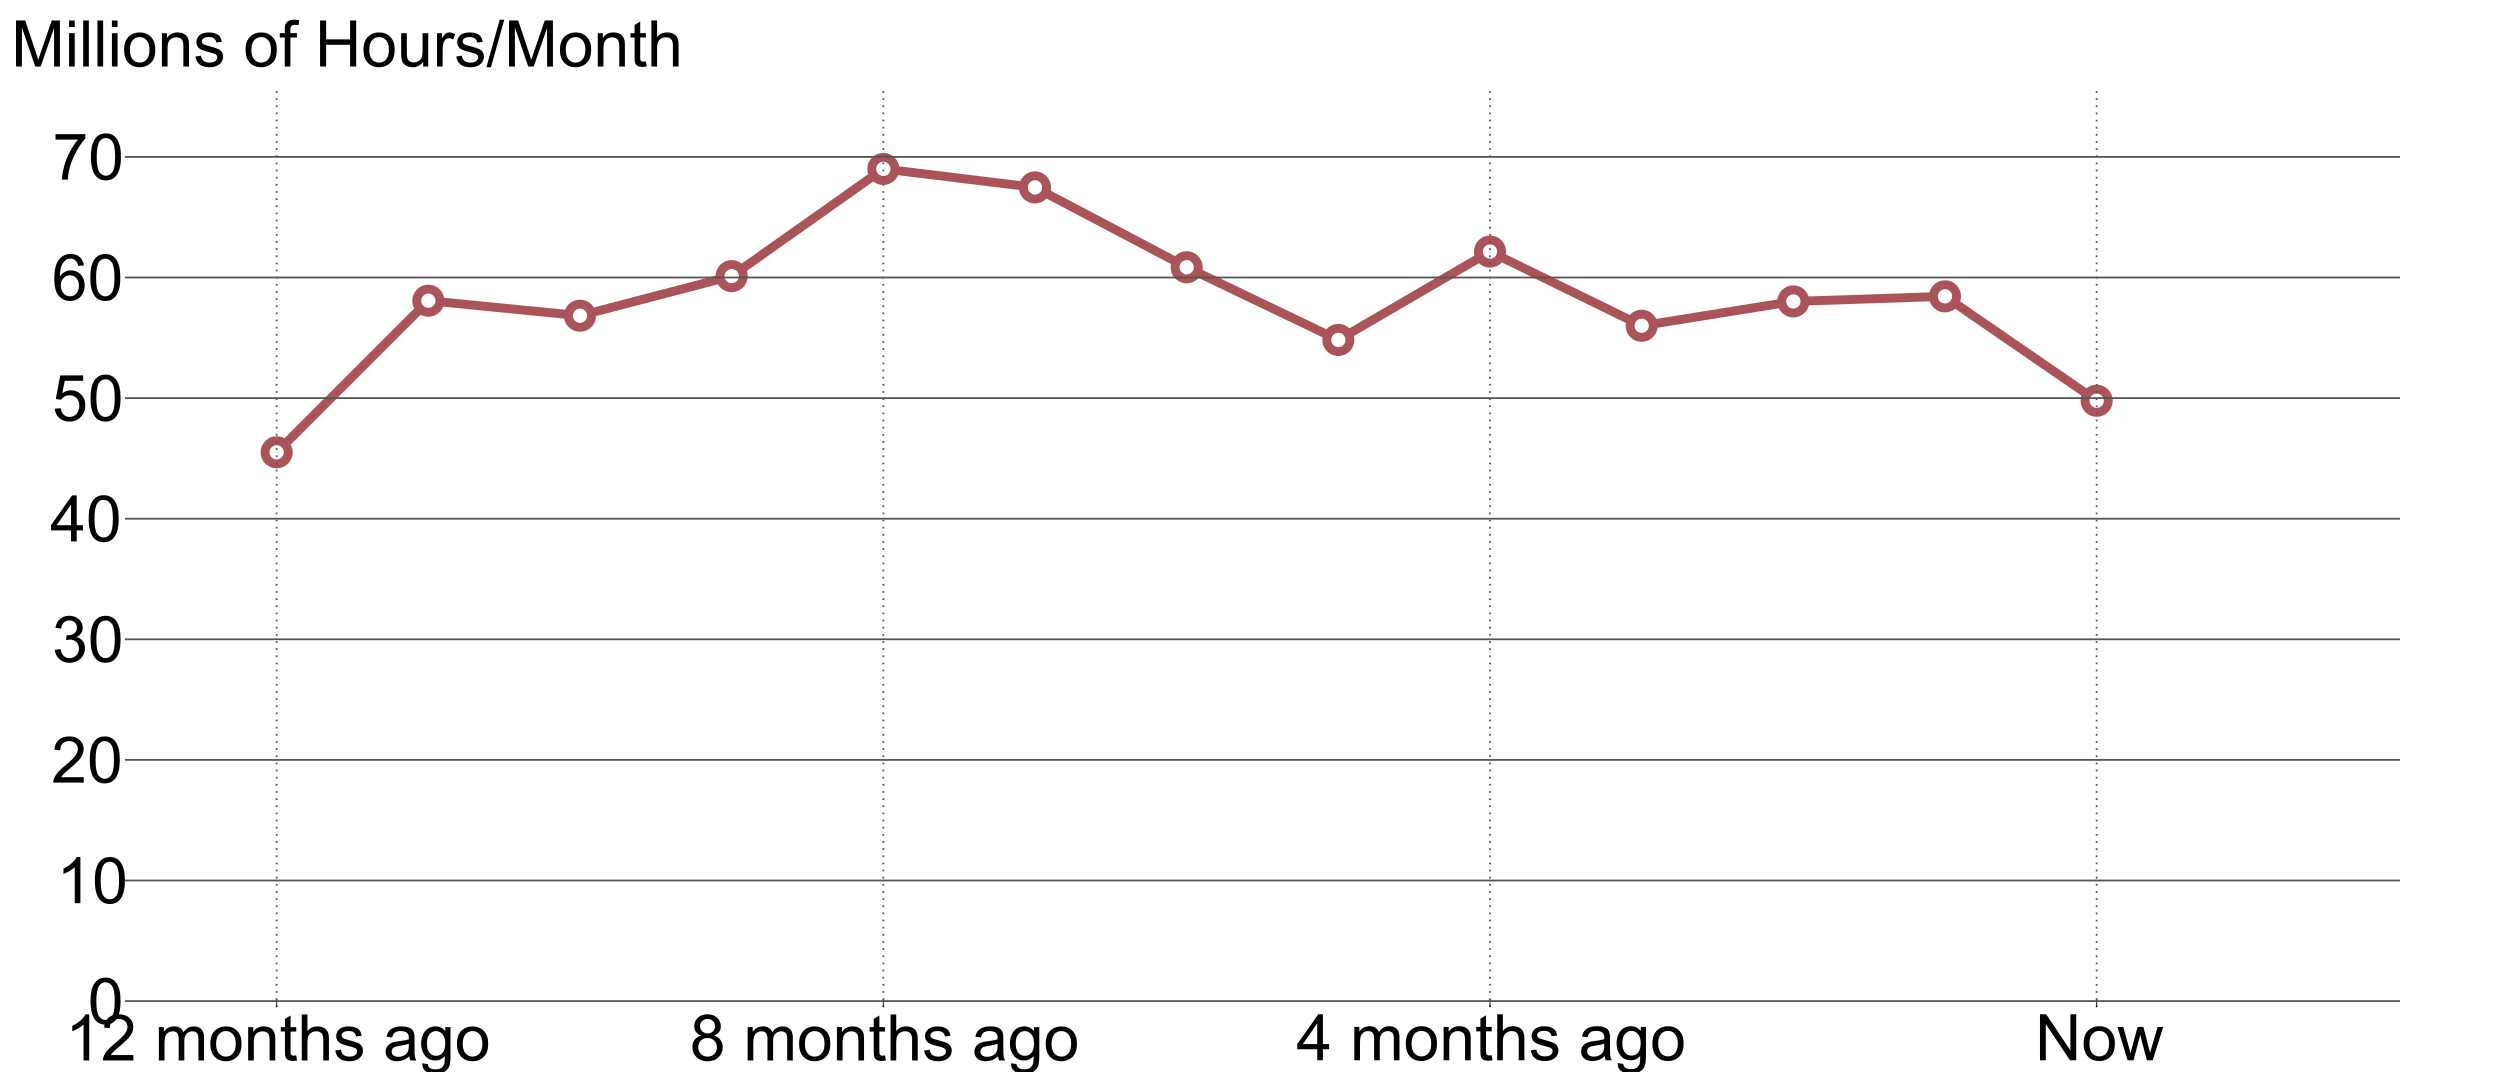
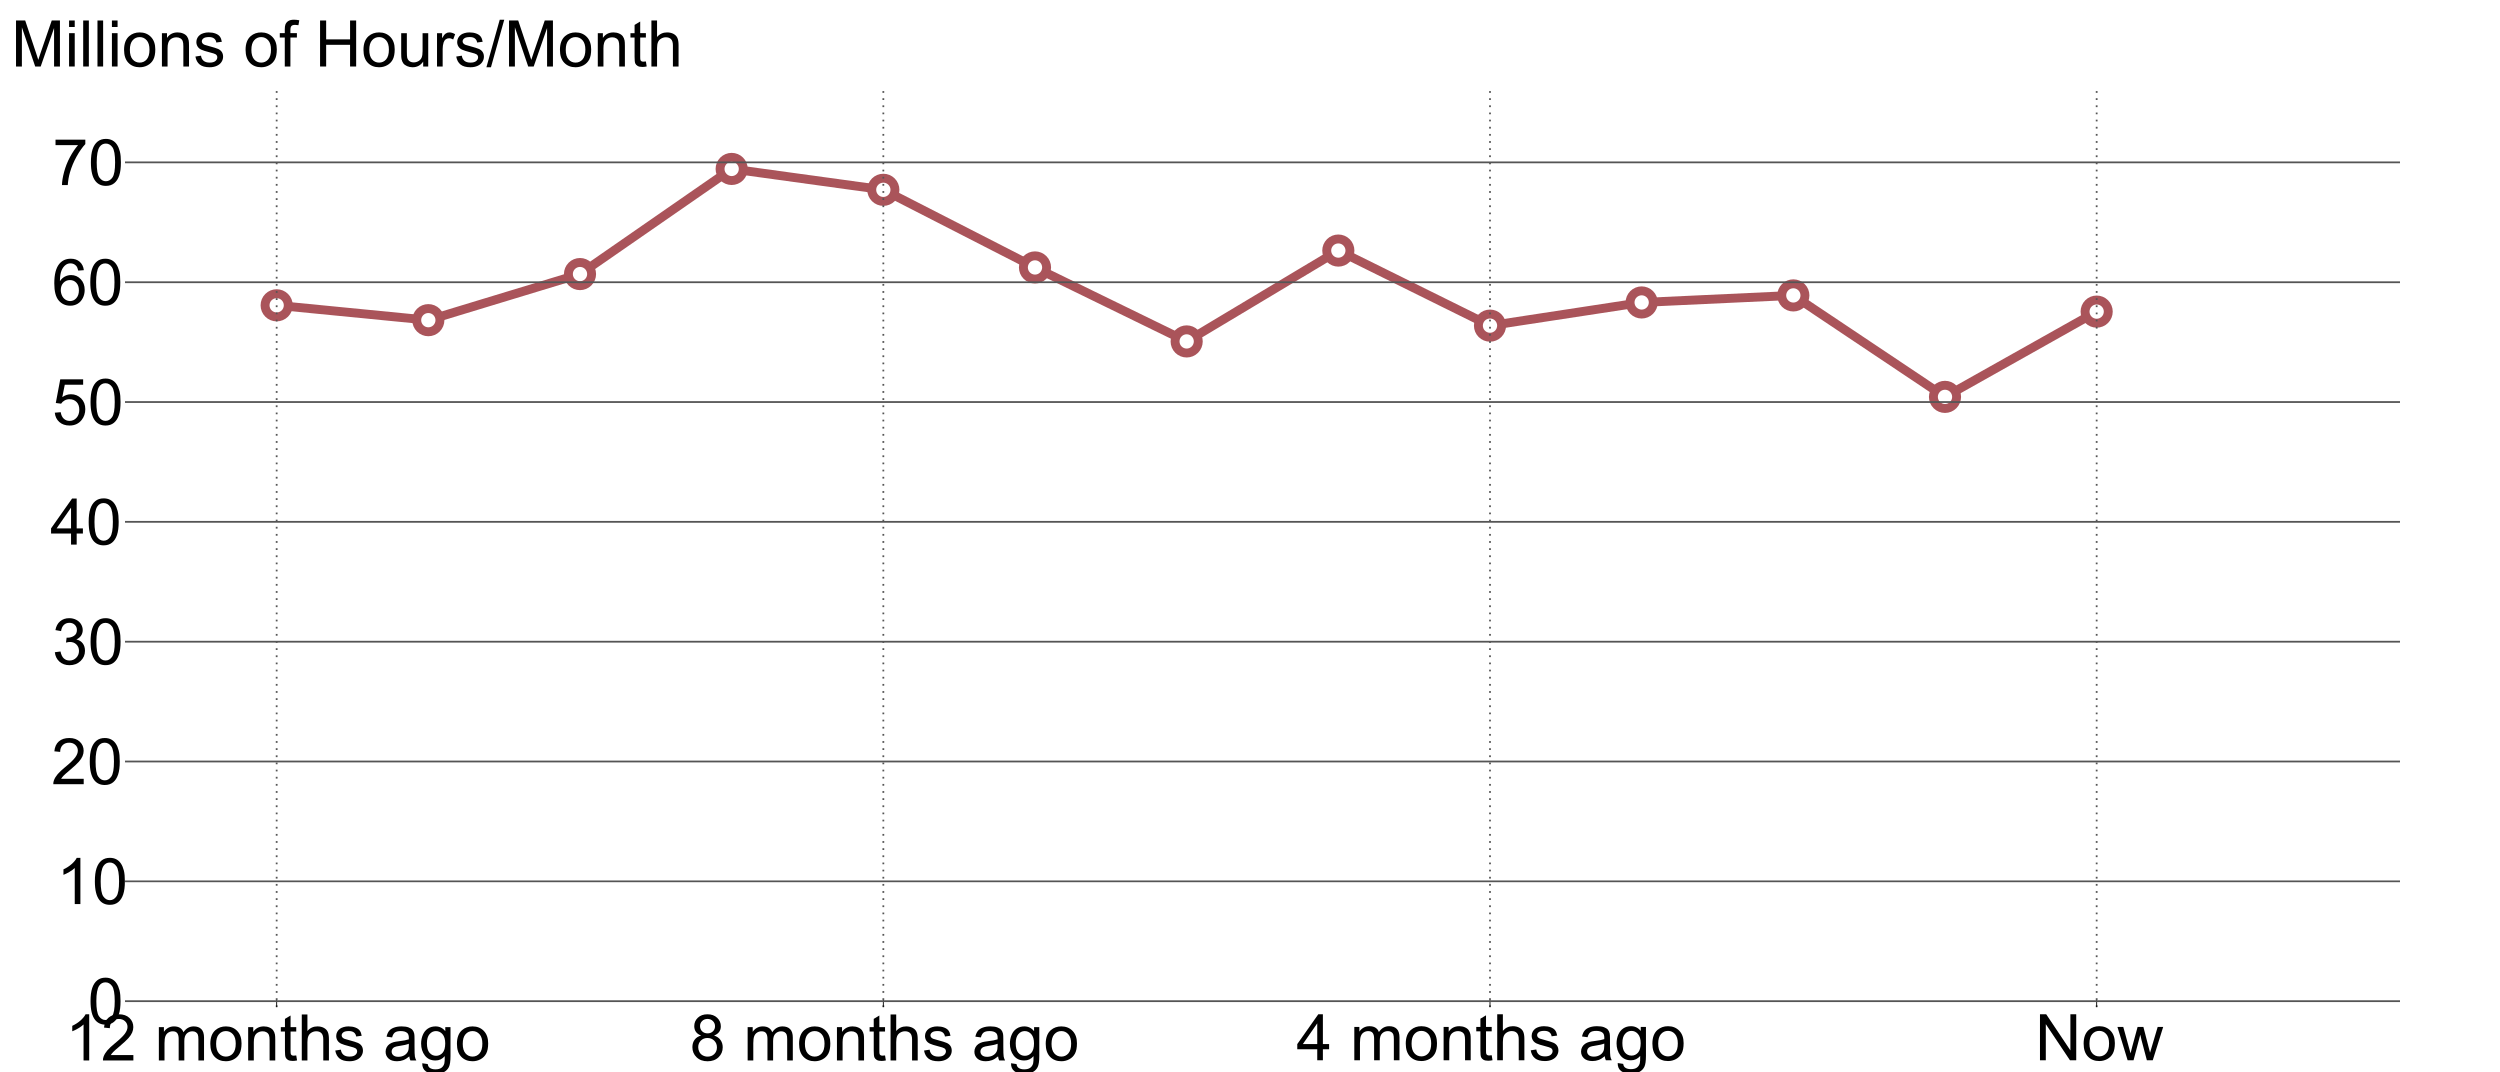
<svg xmlns="http://www.w3.org/2000/svg" xmlns:xlink="http://www.w3.org/1999/xlink" width="1400pt" height="600pt" viewBox="0 0 1400 600" version="1.1" id="svg1">
  <g id="figure1">
    <g id="patch1">
      <path style="fill: #ffffff; stroke: #ffffff; stroke-width: 1; stroke-linejoin: round; stroke-linecap: square;  opacity: 1" d="M0 600L1400 600L1400 0 L0 0L0 600" />
    </g>
    <g id="axes1">
      <g id="line2d1">
        <defs>
          <clipPath id="pae88289662c10040f13a96717475d515">
            <rect x="70" y="48" width="1274" height="516" />
          </clipPath>
        </defs>
-         <path style="fill: none; stroke: #aa545a; stroke-width: 5; stroke-linejoin: round; stroke-linecap: square;  opacity: 1" clip-path="url(#pae88289662c10040f13a96717475d515)" d="M154.933 253.292L239.867 168.408L324.8 176.784 L409.733 154.622L494.667 94.602L579.6 104.949 L664.533 149.67L749.467 190.366L834.4 140.889 L919.333 182.422L1004.267 168.795L1089.2 165.952 L1174.133 224.418" />
+         <path style="fill: none; stroke: #aa545a; stroke-width: 5; stroke-linejoin: round; stroke-linecap: square;  opacity: 1" clip-path="url(#pae88289662c10040f13a96717475d515)" d="M154.933 170.973L239.867 179.295L324.8 153.478 L409.733 94.604L494.667 106.292L579.6 149.77 L664.533 191.2L749.467 140.318L834.4 182.353 L919.333 169.375L1004.267 165.43L1089.2 222.252 L1174.133 174.503" />
        <defs>
          <path id="m08ac4dbc767844c1247817e65fe09196" d="M0 6.5C1.724 6.5 3.377 5.815 4.596 4.596 C5.815 3.377 6.5 1.724 6.5 0 C6.5 -1.724 5.815 -3.377 4.596 -4.596 C3.377 -5.815 1.724 -6.5 0 -6.5 C-1.724 -6.5 -3.377 -5.815 -4.596 -4.596 C-5.815 -3.377 -6.5 -1.724 -6.5 0 C-6.5 1.724 -5.815 3.377 -4.596 4.596 C-3.377 5.815 -1.724 6.5 0 6.5z" />
        </defs>
        <g clip-path="url(#pae88289662c10040f13a96717475d515)">
-           <use style="fill: #ffffff; stroke: #aa545a; stroke-width: 5; stroke-linejoin: round; stroke-linecap: butt;  opacity: 1" xlink:href="#m08ac4dbc767844c1247817e65fe09196" x="154.933" y="253.292" />
-           <use style="fill: #ffffff; stroke: #aa545a; stroke-width: 5; stroke-linejoin: round; stroke-linecap: butt;  opacity: 1" xlink:href="#m08ac4dbc767844c1247817e65fe09196" x="239.867" y="168.408" />
-           <use style="fill: #ffffff; stroke: #aa545a; stroke-width: 5; stroke-linejoin: round; stroke-linecap: butt;  opacity: 1" xlink:href="#m08ac4dbc767844c1247817e65fe09196" x="324.8" y="176.784" />
-           <use style="fill: #ffffff; stroke: #aa545a; stroke-width: 5; stroke-linejoin: round; stroke-linecap: butt;  opacity: 1" xlink:href="#m08ac4dbc767844c1247817e65fe09196" x="409.733" y="154.622" />
-           <use style="fill: #ffffff; stroke: #aa545a; stroke-width: 5; stroke-linejoin: round; stroke-linecap: butt;  opacity: 1" xlink:href="#m08ac4dbc767844c1247817e65fe09196" x="494.667" y="94.602" />
-           <use style="fill: #ffffff; stroke: #aa545a; stroke-width: 5; stroke-linejoin: round; stroke-linecap: butt;  opacity: 1" xlink:href="#m08ac4dbc767844c1247817e65fe09196" x="579.6" y="104.949" />
-           <use style="fill: #ffffff; stroke: #aa545a; stroke-width: 5; stroke-linejoin: round; stroke-linecap: butt;  opacity: 1" xlink:href="#m08ac4dbc767844c1247817e65fe09196" x="664.533" y="149.67" />
-           <use style="fill: #ffffff; stroke: #aa545a; stroke-width: 5; stroke-linejoin: round; stroke-linecap: butt;  opacity: 1" xlink:href="#m08ac4dbc767844c1247817e65fe09196" x="749.467" y="190.366" />
-           <use style="fill: #ffffff; stroke: #aa545a; stroke-width: 5; stroke-linejoin: round; stroke-linecap: butt;  opacity: 1" xlink:href="#m08ac4dbc767844c1247817e65fe09196" x="834.4" y="140.889" />
-           <use style="fill: #ffffff; stroke: #aa545a; stroke-width: 5; stroke-linejoin: round; stroke-linecap: butt;  opacity: 1" xlink:href="#m08ac4dbc767844c1247817e65fe09196" x="919.333" y="182.422" />
-           <use style="fill: #ffffff; stroke: #aa545a; stroke-width: 5; stroke-linejoin: round; stroke-linecap: butt;  opacity: 1" xlink:href="#m08ac4dbc767844c1247817e65fe09196" x="1004.267" y="168.795" />
-           <use style="fill: #ffffff; stroke: #aa545a; stroke-width: 5; stroke-linejoin: round; stroke-linecap: butt;  opacity: 1" xlink:href="#m08ac4dbc767844c1247817e65fe09196" x="1089.2" y="165.952" />
-           <use style="fill: #ffffff; stroke: #aa545a; stroke-width: 5; stroke-linejoin: round; stroke-linecap: butt;  opacity: 1" xlink:href="#m08ac4dbc767844c1247817e65fe09196" x="1174.133" y="224.418" />
+           <use style="fill: #ffffff; stroke: #aa545a; stroke-width: 5; stroke-linejoin: round; stroke-linecap: butt;  opacity: 1" xlink:href="#m08ac4dbc767844c1247817e65fe09196" x="154.933" y="170.973" />
+           <use style="fill: #ffffff; stroke: #aa545a; stroke-width: 5; stroke-linejoin: round; stroke-linecap: butt;  opacity: 1" xlink:href="#m08ac4dbc767844c1247817e65fe09196" x="239.867" y="179.295" />
+           <use style="fill: #ffffff; stroke: #aa545a; stroke-width: 5; stroke-linejoin: round; stroke-linecap: butt;  opacity: 1" xlink:href="#m08ac4dbc767844c1247817e65fe09196" x="324.8" y="153.478" />
+           <use style="fill: #ffffff; stroke: #aa545a; stroke-width: 5; stroke-linejoin: round; stroke-linecap: butt;  opacity: 1" xlink:href="#m08ac4dbc767844c1247817e65fe09196" x="409.733" y="94.604" />
+           <use style="fill: #ffffff; stroke: #aa545a; stroke-width: 5; stroke-linejoin: round; stroke-linecap: butt;  opacity: 1" xlink:href="#m08ac4dbc767844c1247817e65fe09196" x="494.667" y="106.292" />
+           <use style="fill: #ffffff; stroke: #aa545a; stroke-width: 5; stroke-linejoin: round; stroke-linecap: butt;  opacity: 1" xlink:href="#m08ac4dbc767844c1247817e65fe09196" x="579.6" y="149.77" />
+           <use style="fill: #ffffff; stroke: #aa545a; stroke-width: 5; stroke-linejoin: round; stroke-linecap: butt;  opacity: 1" xlink:href="#m08ac4dbc767844c1247817e65fe09196" x="664.533" y="191.2" />
+           <use style="fill: #ffffff; stroke: #aa545a; stroke-width: 5; stroke-linejoin: round; stroke-linecap: butt;  opacity: 1" xlink:href="#m08ac4dbc767844c1247817e65fe09196" x="749.467" y="140.318" />
+           <use style="fill: #ffffff; stroke: #aa545a; stroke-width: 5; stroke-linejoin: round; stroke-linecap: butt;  opacity: 1" xlink:href="#m08ac4dbc767844c1247817e65fe09196" x="834.4" y="182.353" />
+           <use style="fill: #ffffff; stroke: #aa545a; stroke-width: 5; stroke-linejoin: round; stroke-linecap: butt;  opacity: 1" xlink:href="#m08ac4dbc767844c1247817e65fe09196" x="919.333" y="169.375" />
+           <use style="fill: #ffffff; stroke: #aa545a; stroke-width: 5; stroke-linejoin: round; stroke-linecap: butt;  opacity: 1" xlink:href="#m08ac4dbc767844c1247817e65fe09196" x="1004.267" y="165.43" />
+           <use style="fill: #ffffff; stroke: #aa545a; stroke-width: 5; stroke-linejoin: round; stroke-linecap: butt;  opacity: 1" xlink:href="#m08ac4dbc767844c1247817e65fe09196" x="1089.2" y="222.252" />
+           <use style="fill: #ffffff; stroke: #aa545a; stroke-width: 5; stroke-linejoin: round; stroke-linecap: butt;  opacity: 1" xlink:href="#m08ac4dbc767844c1247817e65fe09196" x="1174.133" y="174.503" />
        </g>
      </g>
      <g id="matplotlib.axis1">
        <g id="xtick1">
          <g id="line2d2">
            <path style="fill: none; stroke: #555555; stroke-width: 1; stroke-linejoin: round; stroke-linecap: butt; stroke-dasharray: 1,3; stroke-dashoffset: 0; opacity: 1" clip-path="url(#pae88289662c10040f13a96717475d515)" d="M154.933 564L154.933 48" />
          </g>
          <g id="line2d3">
            <defs>
              <path id="m30e32995789d870ad79a2e54c91cf9c6" d="M0 0L0 -4" />
            </defs>
            <g>
              <use style="fill: none; stroke: #000000; stroke-width: 0.5; stroke-linejoin: round; stroke-linecap: butt;  opacity: 1" xlink:href="#m30e32995789d870ad79a2e54c91cf9c6" x="154.933" y="564" />
            </g>
          </g>
          <g id="text1">
            <defs>
              <path id="c_72c59cf671978aab4f9757f107511077" d="M37.25 -0l-8.781 0l0 -56q-3.172 3.016 -8.328 6.047q-5.156 3.031 -9.25 4.547l0 -8.5q7.375 -3.469 12.891 -8.391q5.516 -4.938 7.812 -9.578l5.656 0z" />
              <path id="c_a7ec7f1581c48e6603ad54008c14207a" d="M50.344 -8.453l0 8.453l-47.312 0q-0.094 -3.172 1.016 -6.109q1.812 -4.828 5.781 -9.516q3.984 -4.688 11.516 -10.844q11.672 -9.562 15.766 -15.156q4.109 -5.594 4.109 -10.578q0 -5.219 -3.75 -8.797q-3.734 -3.594 -9.734 -3.594q-6.344 0 -10.156 3.812q-3.812 3.797 -3.859 10.531l-9.031 -0.922q0.922 -10.109 6.969 -15.406q6.062 -5.297 16.281 -5.297q10.297 0 16.297 5.719q6.016 5.703 6.016 14.156q0 4.297 -1.766 8.453q-1.75 4.141 -5.828 8.734q-4.078 4.594 -13.547 12.594q-7.922 6.641 -10.172 9.016q-2.234 2.359 -3.703 4.75z" />
              <path id="c_d41d8cd98f00b204e9800998ecf8427e" d="" />
              <path id="c_0974f6c2d8ab572f428673383414ca8a" d="M6.594 -0l0 -51.859l7.859 0l0 7.281q2.438 -3.812 6.484 -6.125q4.062 -2.328 9.234 -2.328q5.766 0 9.453 2.391q3.688 2.391 5.203 6.688q6.156 -9.078 16.016 -9.078q7.719 0 11.859 4.281q4.156 4.266 4.156 13.156l0 35.594l-8.75 0l0 -32.672q0 -5.266 -0.859 -7.578q-0.844 -2.328 -3.094 -3.734q-2.234 -1.422 -5.266 -1.422q-5.469 0 -9.094 3.641q-3.609 3.625 -3.609 11.641l0 30.125l-8.781 0l0 -33.688q0 -5.859 -2.156 -8.781q-2.141 -2.938 -7.031 -2.938q-3.703 0 -6.859 1.953q-3.141 1.953 -4.562 5.719q-1.422 3.75 -1.422 10.828l0 26.906z" />
              <path id="c_7b35dc0830c9a5ebd9c5012e37b3554f" d="M3.328 -25.922q0 -14.406 8 -21.344q6.688 -5.766 16.312 -5.766q10.688 0 17.469 7.016q6.797 7 6.797 19.359q0 10 -3 15.75q-3 5.734 -8.75 8.906q-5.734 3.172 -12.516 3.172q-10.891 0 -17.609 -6.984q-6.703 -6.984 -6.703 -20.109M12.359 -25.922q0 9.953 4.344 14.906q4.344 4.953 10.938 4.953q6.547 0 10.891 -4.969q4.344 -4.984 4.344 -15.188q0 -9.625 -4.375 -14.578q-4.375 -4.953 -10.859 -4.953q-6.594 0 -10.938 4.938q-4.344 4.922 -4.344 14.891" />
              <path id="c_ef82da0bee22b244d15ddd77dd6aeba9" d="M6.594 -0l0 -51.859l7.906 0l0 7.375q5.719 -8.547 16.5 -8.547q4.688 0 8.625 1.688q3.938 1.688 5.891 4.422q1.953 2.734 2.734 6.484q0.484 2.453 0.484 8.547l0 31.891l-8.797 0l0 -31.547q0 -5.375 -1.031 -8.031q-1.016 -2.656 -3.625 -4.234q-2.609 -1.594 -6.125 -1.594q-5.625 0 -9.703 3.562q-4.078 3.562 -4.078 13.516l0 28.328z" />
              <path id="c_49875a71faaf72e623dfe75bd38d2a1b" d="M25.781 -7.859l1.266 7.766q-3.703 0.781 -6.641 0.781q-4.781 0 -7.422 -1.516q-2.625 -1.516 -3.703 -3.984q-1.078 -2.469 -1.078 -10.375l0 -29.828l-6.438 0l0 -6.844l6.438 0l0 -12.844l8.734 -5.266l0 18.109l8.844 0l0 6.844l-8.844 0l0 30.312q0 3.766 0.469 4.844q0.469 1.062 1.516 1.703q1.047 0.641 3 0.641q1.469 0 3.859 -0.344" />
              <path id="c_1ecd7401a5a4a519fba1c56f42bec99f" d="M6.594 -0l0 -71.578l8.781 0l0 25.672q6.156 -7.125 15.531 -7.125q5.766 0 10.016 2.281q4.25 2.266 6.078 6.266q1.828 4 1.828 11.625l0 32.859l-8.781 0l0 -32.859q0 -6.594 -2.859 -9.594q-2.859 -3 -8.078 -3q-3.906 0 -7.359 2.031q-3.438 2.016 -4.906 5.484q-1.469 3.469 -1.469 9.562l0 28.375z" />
              <path id="c_37fe629f139bdb6cf8aa614b087f812c" d="M3.078 -15.484l8.688 -1.359q0.734 5.219 4.078 8q3.344 2.781 9.359 2.781q6.047 0 8.969 -2.453q2.938 -2.469 2.938 -5.797q0 -2.969 -2.594 -4.688q-1.797 -1.172 -8.984 -2.969q-9.656 -2.453 -13.391 -4.234q-3.734 -1.781 -5.672 -4.922q-1.922 -3.156 -1.922 -6.969q0 -3.453 1.578 -6.406q1.594 -2.969 4.328 -4.922q2.047 -1.5 5.578 -2.547q3.547 -1.062 7.609 -1.062q6.094 0 10.703 1.766q4.625 1.75 6.812 4.766q2.203 3 3.031 8.016l-8.594 1.172q-0.578 -4 -3.391 -6.234q-2.812 -2.25 -7.938 -2.25q-6.047 0 -8.641 2q-2.594 2 -2.594 4.688q0 1.703 1.078 3.078q1.078 1.406 3.375 2.344q1.312 0.484 7.766 2.234q9.328 2.5 13 4.094q3.688 1.578 5.781 4.609q2.109 3.016 2.109 7.516q0 4.391 -2.562 8.281q-2.562 3.875 -7.406 6q-4.828 2.125 -10.922 2.125q-10.109 0 -15.406 -4.203q-5.297 -4.203 -6.766 -12.453" />
              <path id="c_ddaa5e367218a470357296a7ba545dfe" d="M40.438 -6.391q-4.891 4.141 -9.406 5.859q-4.516 1.703 -9.688 1.703q-8.547 0 -13.141 -4.172q-4.594 -4.172 -4.594 -10.672q0 -3.812 1.734 -6.953q1.734 -3.156 4.547 -5.062q2.812 -1.906 6.328 -2.875q2.578 -0.688 7.812 -1.328q10.641 -1.266 15.672 -3.016q0.047 -1.812 0.047 -2.297q0 -5.375 -2.5 -7.578q-3.359 -2.969 -10 -2.969q-6.203 0 -9.156 2.172q-2.953 2.172 -4.375 7.688l-8.594 -1.172q1.172 -5.516 3.859 -8.906q2.688 -3.391 7.766 -5.219q5.078 -1.844 11.766 -1.844q6.641 0 10.781 1.562q4.156 1.562 6.109 3.938q1.953 2.359 2.734 5.984q0.438 2.234 0.438 8.094l0 11.719q0 12.266 0.562 15.516q0.562 3.234 2.234 6.219l-9.188 0q-1.359 -2.734 -1.75 -6.391M39.703 -26.031q-4.797 1.953 -14.359 3.328q-5.422 0.781 -7.672 1.766q-2.234 0.969 -3.469 2.844q-1.219 1.875 -1.219 4.172q0 3.516 2.656 5.859q2.672 2.344 7.797 2.344q5.078 0 9.031 -2.219q3.953 -2.219 5.812 -6.078q1.422 -2.984 1.422 -8.781z" />
              <path id="c_942af35282b351d80557a23c0c16bb49" d="M4.984 4.297l8.547 1.266q0.531 3.953 2.969 5.766q3.281 2.438 8.938 2.438q6.109 0 9.422 -2.438q3.328 -2.438 4.5 -6.828q0.688 -2.688 0.625 -11.281q-5.75 6.781 -14.344 6.781q-10.703 0 -16.562 -7.719q-5.859 -7.719 -5.859 -18.5q0 -7.422 2.688 -13.688q2.688 -6.281 7.781 -9.703q5.109 -3.422 12 -3.422q9.172 0 15.141 7.422l0 -6.25l8.094 0l0 44.828q0 12.109 -2.469 17.156q-2.453 5.062 -7.812 7.984q-5.344 2.938 -13.156 2.938q-9.266 0 -14.984 -4.172q-5.719 -4.172 -5.516 -12.578M12.25 -26.859q0 10.203 4.047 14.891q4.062 4.688 10.172 4.688q6.047 0 10.141 -4.656q4.109 -4.672 4.109 -14.625q0 -9.516 -4.219 -14.344q-4.219 -4.844 -10.188 -4.844q-5.859 0 -9.969 4.766q-4.094 4.75 -4.094 14.125" />
            </defs>
            <g style="fill: #000000; opacity: 1" transform="translate(36.54271,593.875)scale(0.36)">
              <use xlink:href="#c_72c59cf671978aab4f9757f107511077" />
              <use xlink:href="#c_a7ec7f1581c48e6603ad54008c14207a" x="55.615" />
              <use xlink:href="#c_d41d8cd98f00b204e9800998ecf8427e" x="111.23" />
              <use xlink:href="#c_0974f6c2d8ab572f428673383414ca8a" x="139.014" />
              <use xlink:href="#c_7b35dc0830c9a5ebd9c5012e37b3554f" x="222.314" />
              <use xlink:href="#c_ef82da0bee22b244d15ddd77dd6aeba9" x="277.93" />
              <use xlink:href="#c_49875a71faaf72e623dfe75bd38d2a1b" x="333.545" />
              <use xlink:href="#c_1ecd7401a5a4a519fba1c56f42bec99f" x="361.328" />
              <use xlink:href="#c_37fe629f139bdb6cf8aa614b087f812c" x="416.943" />
              <use xlink:href="#c_d41d8cd98f00b204e9800998ecf8427e" x="466.943" />
              <use xlink:href="#c_ddaa5e367218a470357296a7ba545dfe" x="494.727" />
              <use xlink:href="#c_942af35282b351d80557a23c0c16bb49" x="550.342" />
              <use xlink:href="#c_7b35dc0830c9a5ebd9c5012e37b3554f" x="605.957" />
            </g>
          </g>
        </g>
        <g id="xtick2">
          <g id="line2d4">
            <path style="fill: none; stroke: #555555; stroke-width: 1; stroke-linejoin: round; stroke-linecap: butt; stroke-dasharray: 1,3; stroke-dashoffset: 0; opacity: 1" clip-path="url(#pae88289662c10040f13a96717475d515)" d="M494.667 564L494.667 48" />
          </g>
          <g id="line2d5">
            <g>
              <use style="fill: none; stroke: #000000; stroke-width: 0.5; stroke-linejoin: round; stroke-linecap: butt;  opacity: 1" xlink:href="#m30e32995789d870ad79a2e54c91cf9c6" x="494.667" y="564" />
            </g>
          </g>
          <g id="text2">
            <defs>
              <path id="c_9e21411eefed339632dc4e534c173910" d="M17.672 -38.812q-5.469 -2.016 -8.109 -5.719q-2.625 -3.719 -2.625 -8.891q0 -7.812 5.609 -13.125q5.625 -5.328 14.938 -5.328q9.375 0 15.094 5.453q5.719 5.438 5.719 13.25q0 4.984 -2.625 8.672q-2.609 3.672 -7.922 5.688q6.594 2.141 10.031 6.938q3.438 4.781 3.438 11.422q0 9.172 -6.5 15.422q-6.484 6.25 -17.078 6.25q-10.594 0 -17.094 -6.266q-6.5 -6.281 -6.5 -15.656q0 -6.984 3.547 -11.688q3.547 -4.719 10.078 -6.422M15.922 -53.719q0 5.078 3.266 8.312q3.281 3.219 8.5 3.219q5.078 0 8.328 -3.188q3.25 -3.203 3.25 -7.844q0 -4.844 -3.359 -8.141q-3.344 -3.297 -8.312 -3.297q-5.031 0 -8.359 3.234q-3.312 3.219 -3.312 7.703M13.094 -20.656q0 3.766 1.781 7.281q1.781 3.516 5.297 5.453q3.516 1.922 7.562 1.922q6.297 0 10.391 -4.047q4.109 -4.062 4.109 -10.312q0 -6.344 -4.219 -10.5q-4.219 -4.156 -10.578 -4.156q-6.203 0 -10.281 4.109q-4.062 4.094 -4.062 10.25" />
            </defs>
            <g style="fill: #000000; opacity: 1" transform="translate(386.2839,593.875)scale(0.36)">
              <use xlink:href="#c_9e21411eefed339632dc4e534c173910" />
              <use xlink:href="#c_d41d8cd98f00b204e9800998ecf8427e" x="55.615" />
              <use xlink:href="#c_0974f6c2d8ab572f428673383414ca8a" x="83.398" />
              <use xlink:href="#c_7b35dc0830c9a5ebd9c5012e37b3554f" x="166.699" />
              <use xlink:href="#c_ef82da0bee22b244d15ddd77dd6aeba9" x="222.314" />
              <use xlink:href="#c_49875a71faaf72e623dfe75bd38d2a1b" x="277.93" />
              <use xlink:href="#c_1ecd7401a5a4a519fba1c56f42bec99f" x="305.713" />
              <use xlink:href="#c_37fe629f139bdb6cf8aa614b087f812c" x="361.328" />
              <use xlink:href="#c_d41d8cd98f00b204e9800998ecf8427e" x="411.328" />
              <use xlink:href="#c_ddaa5e367218a470357296a7ba545dfe" x="439.111" />
              <use xlink:href="#c_942af35282b351d80557a23c0c16bb49" x="494.727" />
              <use xlink:href="#c_7b35dc0830c9a5ebd9c5012e37b3554f" x="550.342" />
            </g>
          </g>
        </g>
        <g id="xtick3">
          <g id="line2d6">
            <path style="fill: none; stroke: #555555; stroke-width: 1; stroke-linejoin: round; stroke-linecap: butt; stroke-dasharray: 1,3; stroke-dashoffset: 0; opacity: 1" clip-path="url(#pae88289662c10040f13a96717475d515)" d="M834.4 564L834.4 48" />
          </g>
          <g id="line2d7">
            <g>
              <use style="fill: none; stroke: #000000; stroke-width: 0.5; stroke-linejoin: round; stroke-linecap: butt;  opacity: 1" xlink:href="#m30e32995789d870ad79a2e54c91cf9c6" x="834.4" y="564" />
            </g>
          </g>
          <g id="text3">
            <defs>
              <path id="c_16502e6f65ec6361f518ececdfa42aec" d="M32.328 -0l0 -17.141l-31.062 0l0 -8.062l32.672 -46.375l7.172 0l0 46.375l9.672 0l0 8.062l-9.672 0l0 17.141zM32.328 -25.203l0 -32.266l-22.422 32.266z" />
            </defs>
            <g style="fill: #000000; opacity: 1" transform="translate(726.0172,593.7656)scale(0.36)">
              <use xlink:href="#c_16502e6f65ec6361f518ececdfa42aec" />
              <use xlink:href="#c_d41d8cd98f00b204e9800998ecf8427e" x="55.615" />
              <use xlink:href="#c_0974f6c2d8ab572f428673383414ca8a" x="83.398" />
              <use xlink:href="#c_7b35dc0830c9a5ebd9c5012e37b3554f" x="166.699" />
              <use xlink:href="#c_ef82da0bee22b244d15ddd77dd6aeba9" x="222.314" />
              <use xlink:href="#c_49875a71faaf72e623dfe75bd38d2a1b" x="277.93" />
              <use xlink:href="#c_1ecd7401a5a4a519fba1c56f42bec99f" x="305.713" />
              <use xlink:href="#c_37fe629f139bdb6cf8aa614b087f812c" x="361.328" />
              <use xlink:href="#c_d41d8cd98f00b204e9800998ecf8427e" x="411.328" />
              <use xlink:href="#c_ddaa5e367218a470357296a7ba545dfe" x="439.111" />
              <use xlink:href="#c_942af35282b351d80557a23c0c16bb49" x="494.727" />
              <use xlink:href="#c_7b35dc0830c9a5ebd9c5012e37b3554f" x="550.342" />
            </g>
          </g>
        </g>
        <g id="xtick4">
          <g id="line2d8">
            <path style="fill: none; stroke: #555555; stroke-width: 1; stroke-linejoin: round; stroke-linecap: butt; stroke-dasharray: 1,3; stroke-dashoffset: 0; opacity: 1" clip-path="url(#pae88289662c10040f13a96717475d515)" d="M1174.133 564L1174.133 48" />
          </g>
          <g id="line2d9">
            <g>
              <use style="fill: none; stroke: #000000; stroke-width: 0.5; stroke-linejoin: round; stroke-linecap: butt;  opacity: 1" xlink:href="#m30e32995789d870ad79a2e54c91cf9c6" x="1174.133" y="564" />
            </g>
          </g>
          <g id="text4">
            <defs>
              <path id="c_24362050c8694f3b12426c65886c8663" d="M7.625 -0l0 -71.578l9.703 0l37.609 56.203l0 -56.203l9.078 0l0 71.578l-9.719 0l-37.594 -56.25l0 56.25z" />
              <path id="c_3e640fb88236db82ebdef0fee1cd7eb8" d="M16.156 -0l-15.859 -51.859l9.078 0l8.25 29.938l3.078 11.125q0.203 -0.828 2.688 -10.688l8.25 -30.375l9.031 0l7.766 30.078l2.594 9.922l2.969 -10.016l8.891 -29.984l8.547 0l-16.219 51.859l-9.125 0l-8.25 -31.062l-2 -8.828l-10.5 39.891z" />
            </defs>
            <g style="fill: #000000; opacity: 1" transform="translate(1139.641,593.7656)scale(0.36)">
              <use xlink:href="#c_24362050c8694f3b12426c65886c8663" />
              <use xlink:href="#c_7b35dc0830c9a5ebd9c5012e37b3554f" x="72.217" />
              <use xlink:href="#c_3e640fb88236db82ebdef0fee1cd7eb8" x="127.832" />
            </g>
          </g>
        </g>
      </g>
      <g id="matplotlib.axis2">
        <g id="ytick1">
          <g id="line2d10">
-             <path style="fill: none; stroke: #555555; stroke-width: 1; stroke-linejoin: round; stroke-linecap: square;  opacity: 1" clip-path="url(#pae88289662c10040f13a96717475d515)" d="M70 560.623L1344 560.623" />
+             <path style="fill: none; stroke: #555555; stroke-width: 1; stroke-linejoin: round; stroke-linecap: square;  opacity: 1" clip-path="url(#pae88289662c10040f13a96717475d515)" d="M70 560.645L1344 560.645" />
          </g>
          <g id="text5">
            <defs>
              <path id="c_c63e313c3da876077b62561e94932799" d="M4.156 -35.297q0 -12.703 2.609 -20.438q2.609 -7.75 7.75 -11.938q5.156 -4.203 12.969 -4.203q5.766 0 10.109 2.328q4.344 2.312 7.172 6.688q2.844 4.359 4.453 10.641q1.609 6.266 1.609 16.922q0 12.594 -2.594 20.328q-2.578 7.734 -7.734 11.969q-5.141 4.219 -13.016 4.219q-10.344 0 -16.25 -7.422q-7.078 -8.938 -7.078 -29.094M13.188 -35.297q0 17.625 4.125 23.469q4.125 5.828 10.172 5.828q6.062 0 10.188 -5.859q4.125 -5.859 4.125 -23.438q0 -17.688 -4.125 -23.484q-4.125 -5.812 -10.281 -5.812q-6.047 0 -9.672 5.125q-4.531 6.531 -4.531 24.172" />
            </defs>
-             <g style="fill: #000000; opacity: 1" transform="translate(49.20312,573.3418)scale(0.36)">
+             <g style="fill: #000000; opacity: 1" transform="translate(49.20312,573.3637)scale(0.36)">
              <use xlink:href="#c_c63e313c3da876077b62561e94932799" />
            </g>
          </g>
        </g>
        <g id="ytick2">
          <g id="line2d11">
-             <path style="fill: none; stroke: #555555; stroke-width: 1; stroke-linejoin: round; stroke-linecap: square;  opacity: 1" clip-path="url(#pae88289662c10040f13a96717475d515)" d="M70 493.084L1344 493.084" />
+             <path style="fill: none; stroke: #555555; stroke-width: 1; stroke-linejoin: round; stroke-linecap: square;  opacity: 1" clip-path="url(#pae88289662c10040f13a96717475d515)" d="M70 493.544L1344 493.544" />
          </g>
          <g id="text6">
-             <g style="fill: #000000; opacity: 1" transform="translate(31.60938,505.8027)scale(0.36)">
+             <g style="fill: #000000; opacity: 1" transform="translate(31.60938,506.2624)scale(0.36)">
              <use xlink:href="#c_72c59cf671978aab4f9757f107511077" />
              <use xlink:href="#c_c63e313c3da876077b62561e94932799" x="55.615" />
            </g>
          </g>
        </g>
        <g id="ytick3">
          <g id="line2d12">
-             <path style="fill: none; stroke: #555555; stroke-width: 1; stroke-linejoin: round; stroke-linecap: square;  opacity: 1" clip-path="url(#pae88289662c10040f13a96717475d515)" d="M70 425.545L1344 425.545" />
+             <path style="fill: none; stroke: #555555; stroke-width: 1; stroke-linejoin: round; stroke-linecap: square;  opacity: 1" clip-path="url(#pae88289662c10040f13a96717475d515)" d="M70 426.442L1344 426.442" />
          </g>
          <g id="text7">
-             <g style="fill: #000000; opacity: 1" transform="translate(28.75,438.2636)scale(0.36)">
+             <g style="fill: #000000; opacity: 1" transform="translate(28.75,439.1611)scale(0.36)">
              <use xlink:href="#c_a7ec7f1581c48e6603ad54008c14207a" />
              <use xlink:href="#c_c63e313c3da876077b62561e94932799" x="55.615" />
            </g>
          </g>
        </g>
        <g id="ytick4">
          <g id="line2d13">
-             <path style="fill: none; stroke: #555555; stroke-width: 1; stroke-linejoin: round; stroke-linecap: square;  opacity: 1" clip-path="url(#pae88289662c10040f13a96717475d515)" d="M70 358.006L1344 358.006" />
+             <path style="fill: none; stroke: #555555; stroke-width: 1; stroke-linejoin: round; stroke-linecap: square;  opacity: 1" clip-path="url(#pae88289662c10040f13a96717475d515)" d="M70 359.341L1344 359.341" />
          </g>
          <g id="text8">
            <defs>
              <path id="c_fda0a0109e2b7adfa5e482b9b2d320ee" d="M4.203 -18.891l8.781 -1.172q1.516 7.469 5.156 10.766q3.641 3.297 8.859 3.297q6.203 0 10.469 -4.297q4.281 -4.297 4.281 -10.656q0 -6.047 -3.953 -9.969q-3.953 -3.938 -10.062 -3.938q-2.484 0 -6.203 0.969l0.984 -7.719q0.875 0.109 1.406 0.109q5.625 0 10.109 -2.922q4.5 -2.938 4.5 -9.047q0 -4.828 -3.281 -8q-3.266 -3.188 -8.438 -3.188q-5.125 0 -8.547 3.234q-3.422 3.219 -4.391 9.656l-8.797 -1.562q1.609 -8.828 7.312 -13.688q5.719 -4.859 14.219 -4.859q5.859 0 10.781 2.516q4.938 2.516 7.547 6.859q2.625 4.344 2.625 9.234q0 4.625 -2.5 8.438q-2.484 3.812 -7.359 6.062q6.344 1.453 9.859 6.078q3.516 4.609 3.516 11.547q0 9.375 -6.844 15.891q-6.828 6.516 -17.281 6.516q-9.422 0 -15.656 -5.609q-6.219 -5.625 -7.094 -14.547" />
            </defs>
-             <g style="fill: #000000; opacity: 1" transform="translate(29.20312,370.7167)scale(0.36)">
+             <g style="fill: #000000; opacity: 1" transform="translate(29.20312,372.052)scale(0.36)">
              <use xlink:href="#c_fda0a0109e2b7adfa5e482b9b2d320ee" />
              <use xlink:href="#c_c63e313c3da876077b62561e94932799" x="55.615" />
            </g>
          </g>
        </g>
        <g id="ytick5">
          <g id="line2d14">
-             <path style="fill: none; stroke: #555555; stroke-width: 1; stroke-linejoin: round; stroke-linecap: square;  opacity: 1" clip-path="url(#pae88289662c10040f13a96717475d515)" d="M70 290.467L1344 290.467" />
+             <path style="fill: none; stroke: #555555; stroke-width: 1; stroke-linejoin: round; stroke-linecap: square;  opacity: 1" clip-path="url(#pae88289662c10040f13a96717475d515)" d="M70 292.24L1344 292.24" />
          </g>
          <g id="text9">
-             <g style="fill: #000000; opacity: 1" transform="translate(28.14062,303.1854)scale(0.36)">
+             <g style="fill: #000000; opacity: 1" transform="translate(28.14062,304.9586)scale(0.36)">
              <use xlink:href="#c_16502e6f65ec6361f518ececdfa42aec" />
              <use xlink:href="#c_c63e313c3da876077b62561e94932799" x="55.615" />
            </g>
          </g>
        </g>
        <g id="ytick6">
          <g id="line2d15">
-             <path style="fill: none; stroke: #555555; stroke-width: 1; stroke-linejoin: round; stroke-linecap: square;  opacity: 1" clip-path="url(#pae88289662c10040f13a96717475d515)" d="M70 222.928L1344 222.928" />
+             <path style="fill: none; stroke: #555555; stroke-width: 1; stroke-linejoin: round; stroke-linecap: square;  opacity: 1" clip-path="url(#pae88289662c10040f13a96717475d515)" d="M70 225.139L1344 225.139" />
          </g>
          <g id="text10">
            <defs>
              <path id="c_75f775bc9f9a6adfab5172fd551e47e0" d="M4.156 -18.75l9.219 -0.781q1.031 6.734 4.766 10.141q3.734 3.391 9.016 3.391q6.344 0 10.734 -4.781q4.391 -4.797 4.391 -12.703q0 -7.516 -4.219 -11.859q-4.219 -4.359 -11.062 -4.359q-4.25 0 -7.672 1.938q-3.406 1.922 -5.359 5l-8.25 -1.078l6.922 -36.766l35.609 0l0 8.406l-28.578 0l-3.844 19.234q6.438 -4.5 13.516 -4.5q9.375 0 15.812 6.5q6.453 6.5 6.453 16.703q0 9.719 -5.656 16.797q-6.891 8.688 -18.797 8.688q-9.766 0 -15.953 -5.469q-6.172 -5.469 -7.047 -14.5" />
            </defs>
-             <g style="fill: #000000; opacity: 1" transform="translate(29.1875,235.6463)scale(0.36)">
+             <g style="fill: #000000; opacity: 1" transform="translate(29.1875,237.8573)scale(0.36)">
              <use xlink:href="#c_75f775bc9f9a6adfab5172fd551e47e0" />
              <use xlink:href="#c_c63e313c3da876077b62561e94932799" x="55.615" />
            </g>
          </g>
        </g>
        <g id="ytick7">
          <g id="line2d16">
-             <path style="fill: none; stroke: #555555; stroke-width: 1; stroke-linejoin: round; stroke-linecap: square;  opacity: 1" clip-path="url(#pae88289662c10040f13a96717475d515)" d="M70 155.388L1344 155.388" />
+             <path style="fill: none; stroke: #555555; stroke-width: 1; stroke-linejoin: round; stroke-linecap: square;  opacity: 1" clip-path="url(#pae88289662c10040f13a96717475d515)" d="M70 158.037L1344 158.037" />
          </g>
          <g id="text11">
            <defs>
              <path id="c_365c0c1086255689078be262ab150854" d="M49.75 -54.047l-8.734 0.672q-1.172 -5.172 -3.312 -7.516q-3.578 -3.766 -8.797 -3.766q-4.203 0 -7.375 2.344q-4.141 3.031 -6.547 8.844q-2.391 5.812 -2.484 16.547q3.172 -4.828 7.766 -7.172q4.594 -2.344 9.625 -2.344q8.781 0 14.953 6.469q6.188 6.469 6.188 16.719q0 6.75 -2.906 12.531q-2.906 5.781 -7.984 8.859q-5.078 3.078 -11.531 3.078q-10.984 0 -17.922 -8.078q-6.922 -8.078 -6.922 -26.641q0 -20.75 7.656 -30.172q6.688 -8.203 18.016 -8.203q8.453 0 13.844 4.734q5.406 4.734 6.469 13.094M13.875 -23.188q0 4.531 1.922 8.688q1.922 4.141 5.391 6.328q3.469 2.172 7.281 2.172q5.562 0 9.562 -4.484q4.016 -4.5 4.016 -12.219q0 -7.422 -3.969 -11.688q-3.953 -4.281 -9.953 -4.281q-5.953 0 -10.109 4.281q-4.141 4.266 -4.141 11.203" />
            </defs>
-             <g style="fill: #000000; opacity: 1" transform="translate(29.04688,168.1072)scale(0.36)">
+             <g style="fill: #000000; opacity: 1" transform="translate(29.04688,170.756)scale(0.36)">
              <use xlink:href="#c_365c0c1086255689078be262ab150854" />
              <use xlink:href="#c_c63e313c3da876077b62561e94932799" x="55.615" />
            </g>
          </g>
        </g>
        <g id="ytick8">
          <g id="line2d17">
-             <path style="fill: none; stroke: #555555; stroke-width: 1; stroke-linejoin: round; stroke-linecap: square;  opacity: 1" clip-path="url(#pae88289662c10040f13a96717475d515)" d="M70 87.849L1344 87.849" />
+             <path style="fill: none; stroke: #555555; stroke-width: 1; stroke-linejoin: round; stroke-linecap: square;  opacity: 1" clip-path="url(#pae88289662c10040f13a96717475d515)" d="M70 90.936L1344 90.936" />
          </g>
          <g id="text12">
            <defs>
              <path id="c_91078e0cceee8981beb415cb2817ceed" d="M4.734 -62.203l0 -8.453l46.344 0l0 6.844q-6.844 7.266 -13.562 19.328q-6.703 12.062 -10.359 24.812q-2.641 8.984 -3.375 19.672l-9.031 0q0.141 -8.453 3.312 -20.406q3.172 -11.969 9.109 -23.078q5.938 -11.109 12.625 -18.719z" />
            </defs>
-             <g style="fill: #000000; opacity: 1" transform="translate(29.39062,100.5681)scale(0.36)">
+             <g style="fill: #000000; opacity: 1" transform="translate(29.39062,103.6547)scale(0.36)">
              <use xlink:href="#c_91078e0cceee8981beb415cb2817ceed" />
              <use xlink:href="#c_c63e313c3da876077b62561e94932799" x="55.615" />
            </g>
          </g>
        </g>
      </g>
      <g id="text13">
        <defs>
          <path id="c_eca37a9402f77efe6a5c6af7bbcda4f3" d="M7.422 -0l0 -71.578l14.266 0l16.938 50.672q2.344 7.094 3.422 10.609q1.219 -3.906 3.797 -11.484l17.141 -49.797l12.75 0l0 71.578l-9.125 0l0 -59.906l-20.812 59.906l-8.547 0l-20.703 -60.938l0 60.938z" />
          <path id="c_dab3c41d5d6f0dd042ed0f12c047049a" d="M6.641 -61.469l0 -10.109l8.797 0l0 10.109zM6.641 -0l0 -51.859l8.797 0l0 51.859z" />
          <path id="c_54dd2526470f6cdd653151400a340dd9" d="M6.391 -0l0 -71.578l8.797 0l0 71.578z" />
          <path id="c_a1842ac11a01a4a9efebc441545cf8f3" d="M8.688 -0l0 -45.016l-7.766 0l0 -6.844l7.766 0l0 -5.516q0 -5.219 0.938 -7.766q1.266 -3.422 4.453 -5.531q3.203 -2.125 8.969 -2.125q3.719 0 8.203 0.875l-1.312 7.656q-2.734 -0.484 -5.188 -0.484q-4 0 -5.656 1.719q-1.656 1.703 -1.656 6.391l0 4.781l10.109 0l0 6.844l-10.109 0l0 45.016z" />
          <path id="c_1e1fa5b67a530de837491c83e91056d3" d="M8.016 -0l0 -71.578l9.469 0l0 29.391l37.203 0l0 -29.391l9.469 0l0 71.578l-9.469 0l0 -33.734l-37.203 0l0 33.734z" />
          <path id="c_558cebd09a7cc24c350fa94160e77b73" d="M40.578 -0l0 -7.625q-6.062 8.797 -16.453 8.797q-4.594 0 -8.578 -1.75q-3.969 -1.766 -5.906 -4.422q-1.922 -2.672 -2.703 -6.531q-0.547 -2.578 -0.547 -8.203l0 -32.125l8.797 0l0 28.766q0 6.875 0.531 9.281q0.828 3.453 3.516 5.438q2.688 1.984 6.641 1.984q3.953 0 7.422 -2.031q3.469 -2.031 4.906 -5.516q1.453 -3.5 1.453 -10.141l0 -27.781l8.781 0l0 51.859z" />
          <path id="c_0d849ef44aebdec16b8b34704b04b73f" d="M6.5 -0l0 -51.859l7.906 0l0 7.859q3.031 -5.516 5.594 -7.266q2.562 -1.766 5.641 -1.766q4.438 0 9.031 2.828l-3.031 8.156q-3.219 -1.906 -6.438 -1.906q-2.891 0 -5.188 1.734q-2.297 1.734 -3.266 4.812q-1.469 4.688 -1.469 10.25l0 27.156z" />
          <path id="c_a1de2651640294cc71fd7ece9f6eee39" d="M0 1.219l20.75 -74.016l7.031 0l-20.703 74.016z" />
        </defs>
        <g style="fill: #000000; opacity: 1" transform="translate(6.3,37.2425)scale(0.36)">
          <use xlink:href="#c_eca37a9402f77efe6a5c6af7bbcda4f3" />
          <use xlink:href="#c_dab3c41d5d6f0dd042ed0f12c047049a" x="83.301" />
          <use xlink:href="#c_54dd2526470f6cdd653151400a340dd9" x="105.518" />
          <use xlink:href="#c_54dd2526470f6cdd653151400a340dd9" x="127.734" />
          <use xlink:href="#c_dab3c41d5d6f0dd042ed0f12c047049a" x="149.951" />
          <use xlink:href="#c_7b35dc0830c9a5ebd9c5012e37b3554f" x="172.168" />
          <use xlink:href="#c_ef82da0bee22b244d15ddd77dd6aeba9" x="227.783" />
          <use xlink:href="#c_37fe629f139bdb6cf8aa614b087f812c" x="283.398" />
          <use xlink:href="#c_d41d8cd98f00b204e9800998ecf8427e" x="333.398" />
          <use xlink:href="#c_7b35dc0830c9a5ebd9c5012e37b3554f" x="361.182" />
          <use xlink:href="#c_a1842ac11a01a4a9efebc441545cf8f3" x="416.797" />
          <use xlink:href="#c_d41d8cd98f00b204e9800998ecf8427e" x="444.58" />
          <use xlink:href="#c_1e1fa5b67a530de837491c83e91056d3" x="472.363" />
          <use xlink:href="#c_7b35dc0830c9a5ebd9c5012e37b3554f" x="544.58" />
          <use xlink:href="#c_558cebd09a7cc24c350fa94160e77b73" x="600.195" />
          <use xlink:href="#c_0d849ef44aebdec16b8b34704b04b73f" x="655.811" />
          <use xlink:href="#c_37fe629f139bdb6cf8aa614b087f812c" x="689.111" />
          <use xlink:href="#c_a1de2651640294cc71fd7ece9f6eee39" x="739.111" />
          <use xlink:href="#c_eca37a9402f77efe6a5c6af7bbcda4f3" x="766.895" />
          <use xlink:href="#c_7b35dc0830c9a5ebd9c5012e37b3554f" x="850.195" />
          <use xlink:href="#c_ef82da0bee22b244d15ddd77dd6aeba9" x="905.811" />
          <use xlink:href="#c_49875a71faaf72e623dfe75bd38d2a1b" x="961.426" />
          <use xlink:href="#c_1ecd7401a5a4a519fba1c56f42bec99f" x="989.209" />
        </g>
      </g>
    </g>
  </g>
</svg>
